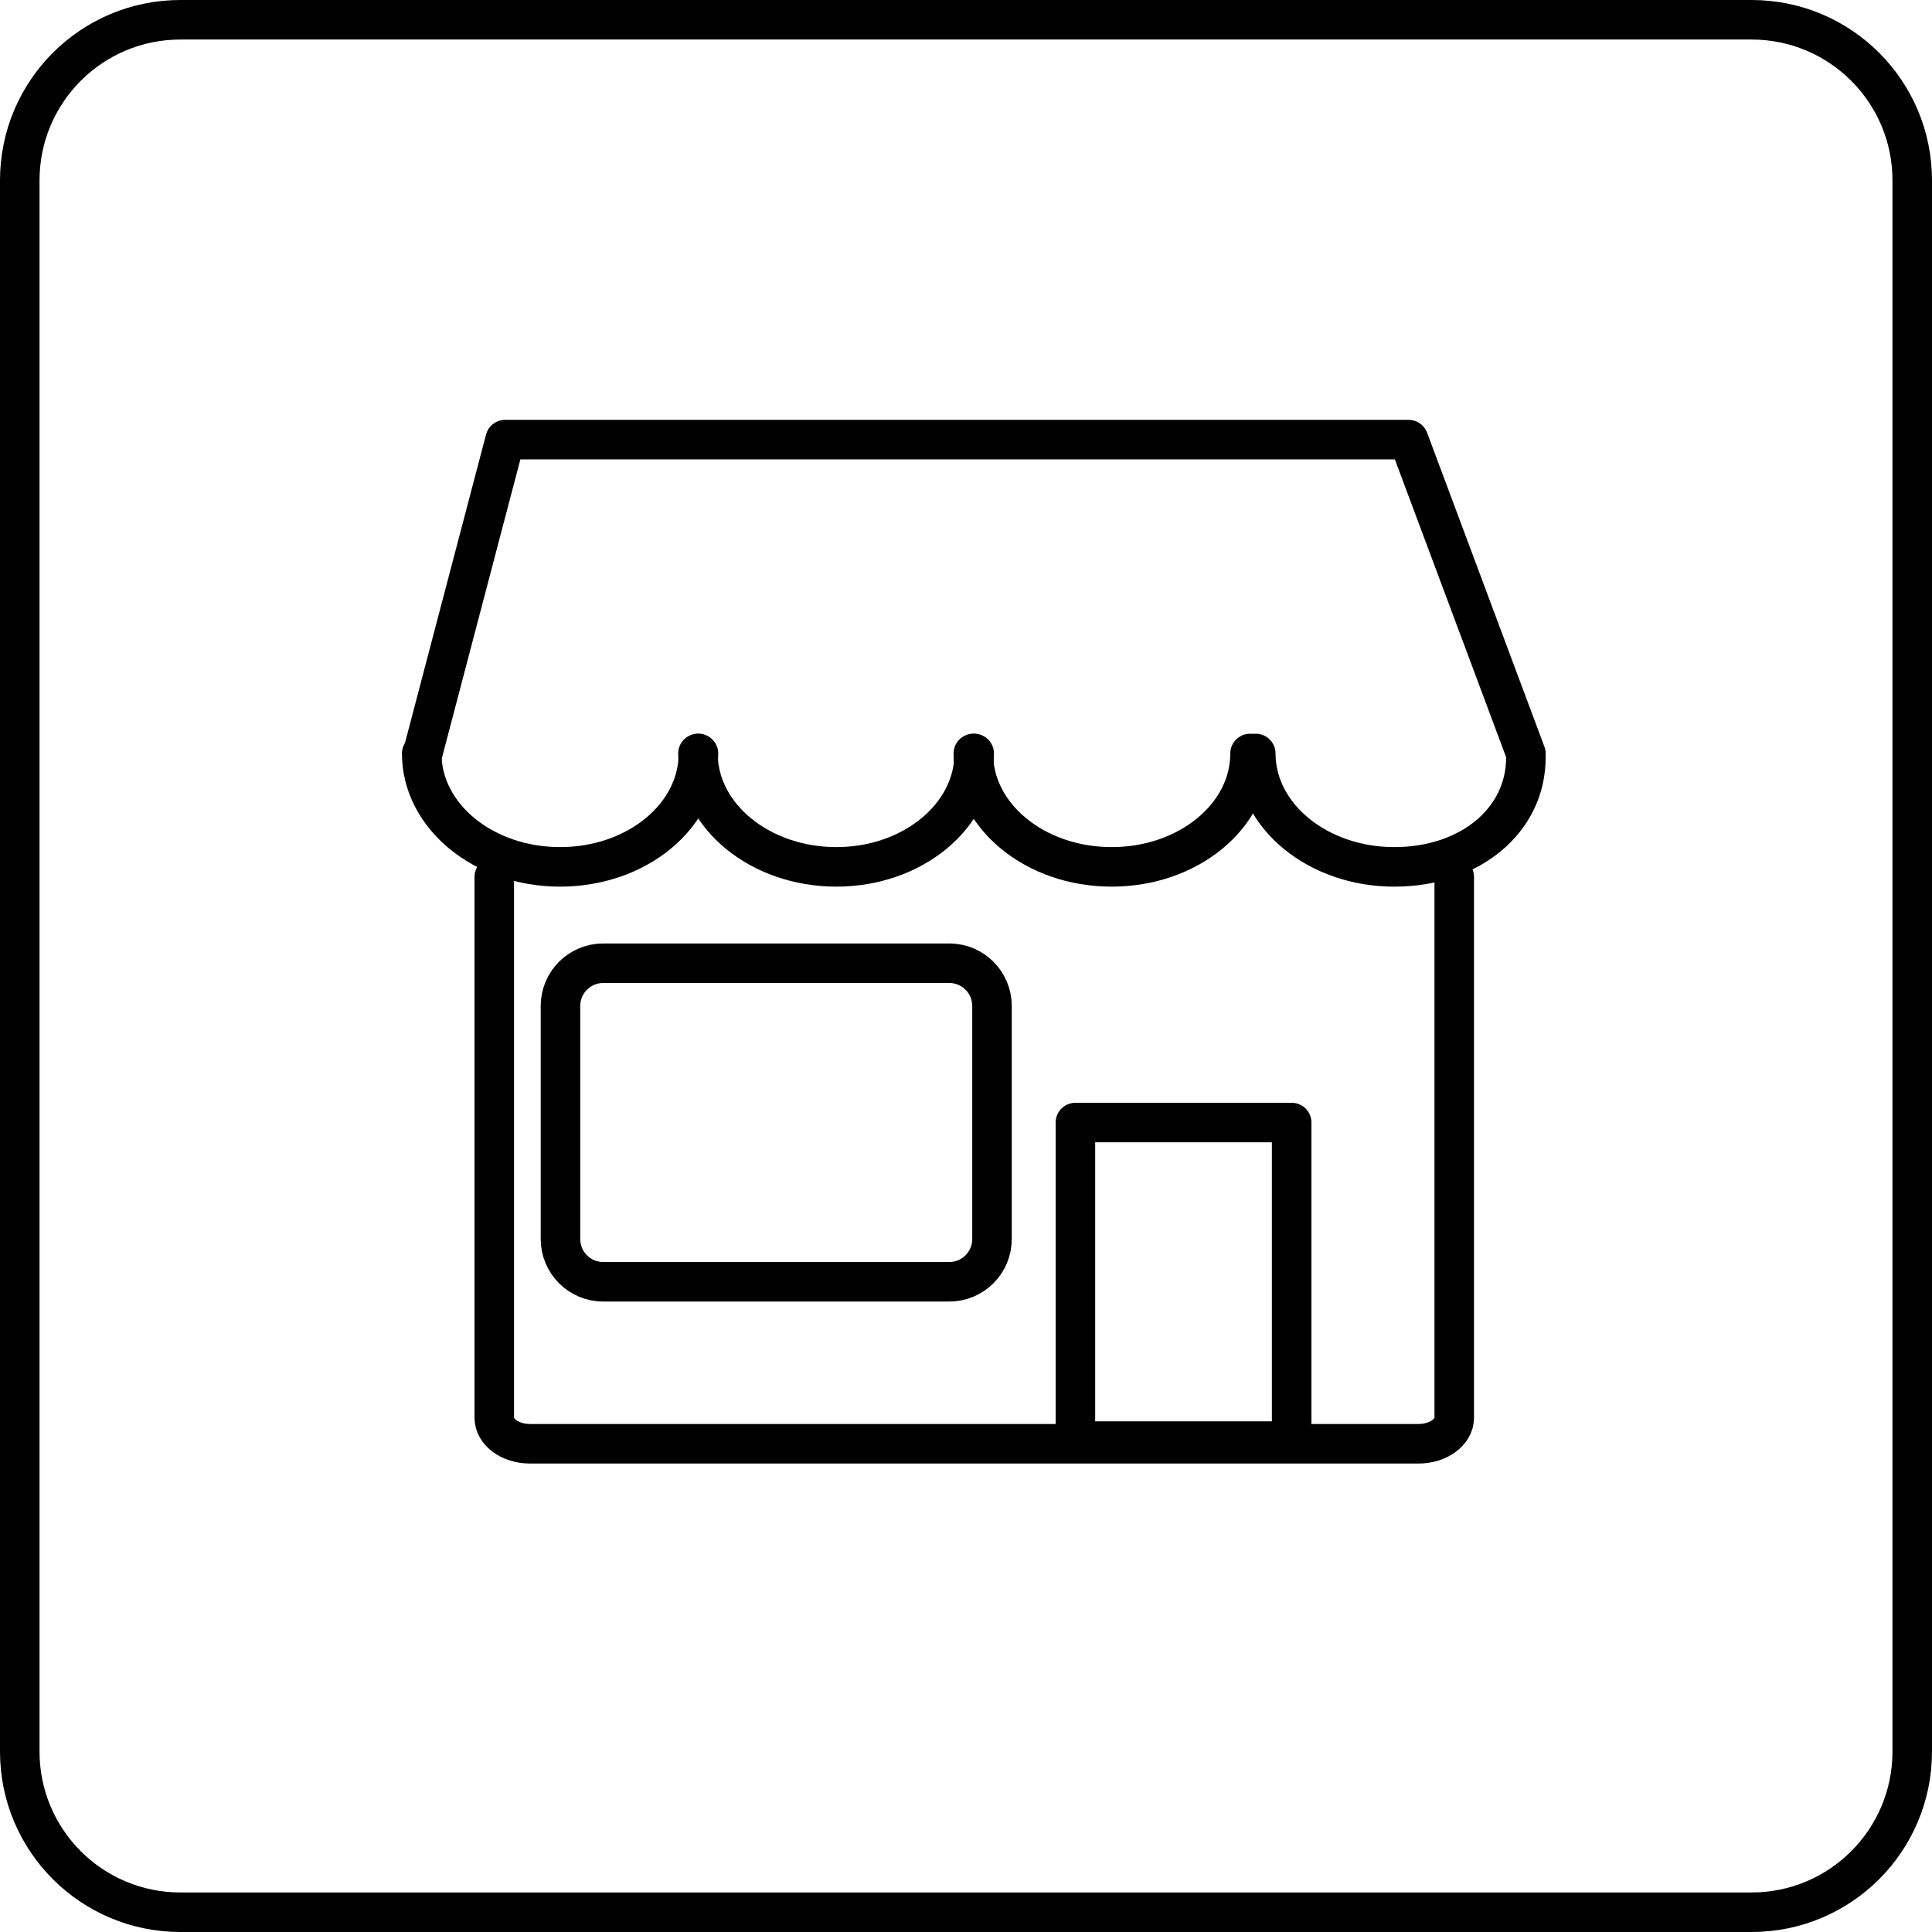
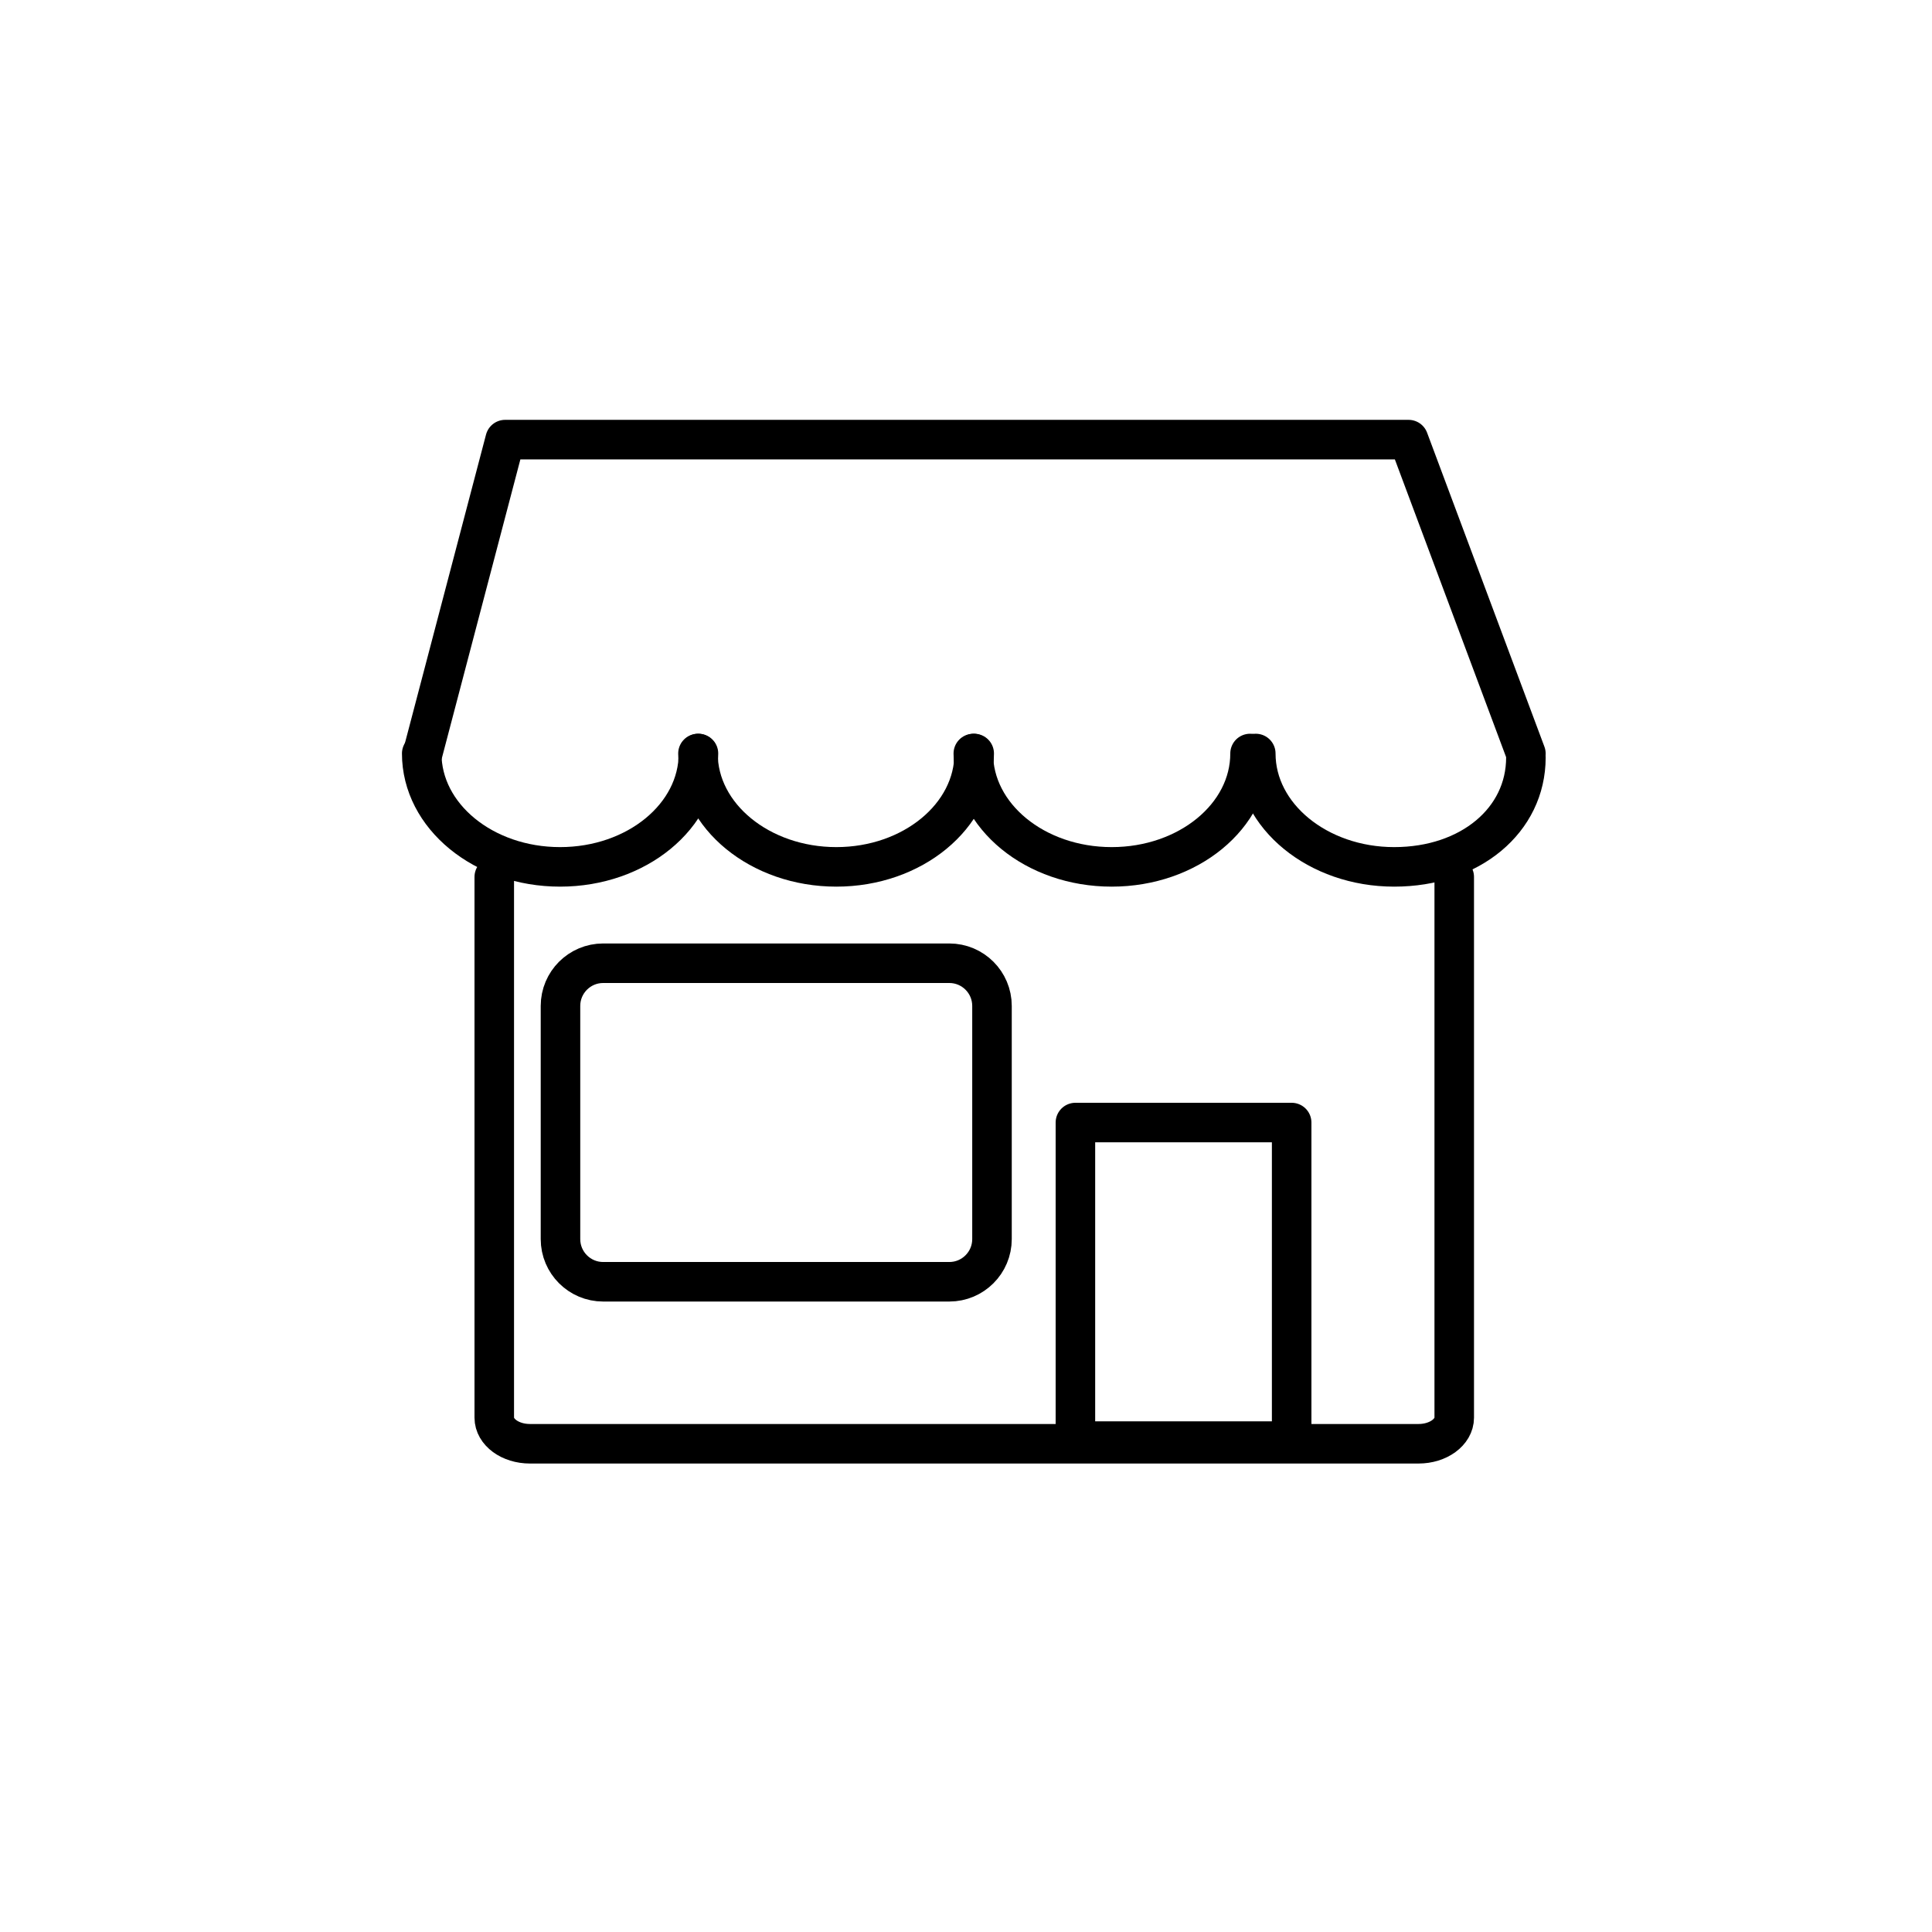
<svg xmlns="http://www.w3.org/2000/svg" id="Livello_2" data-name="Livello 2" viewBox="0 0 195.48 195.48">
  <defs>
    <style>.cls-1,.cls-2{fill:none;stroke:#000;stroke-width:4px;}.cls-1{stroke-linecap:round;stroke-linejoin:round;}.cls-2{stroke-miterlimit:10;}</style>
  </defs>
  <path class="cls-1" d="M147.14,88.73v54.71c0,1.46-1.62,2.64-3.61,2.64H53.62c-2,0-3.61-1.18-3.61-2.64V88.73" />
  <path class="cls-1" d="M70.67,76.24c0,6.33-6.25,11.47-14,11.47s-14-5.14-14-11.47" />
  <path class="cls-1" d="M98.57,76.24c0,6.33-6.24,11.47-13.95,11.47s-14-5.14-14-11.47" />
  <path class="cls-1" d="M126.48,76.24c0,6.33-6.25,11.47-14,11.47s-14-5.14-14-11.47" />
  <path class="cls-1" d="M154.39,76.65c0,6.33-5.62,11.06-13.33,11.06s-14-5.14-14-11.47" />
  <polyline class="cls-1" points="42.76 76.25 51.11 44.48 142.52 44.48 154.39 76.25" />
  <rect class="cls-1" x="56.71" y="97.46" width="43.66" height="32.23" rx="4.32" ry="4.32" />
  <rect class="cls-1" x="108.81" y="113.58" width="21.88" height="32.23" />
-   <rect class="cls-2" x="2" y="2" width="191.48" height="191.48" rx="16.25" ry="16.25" />
</svg>
